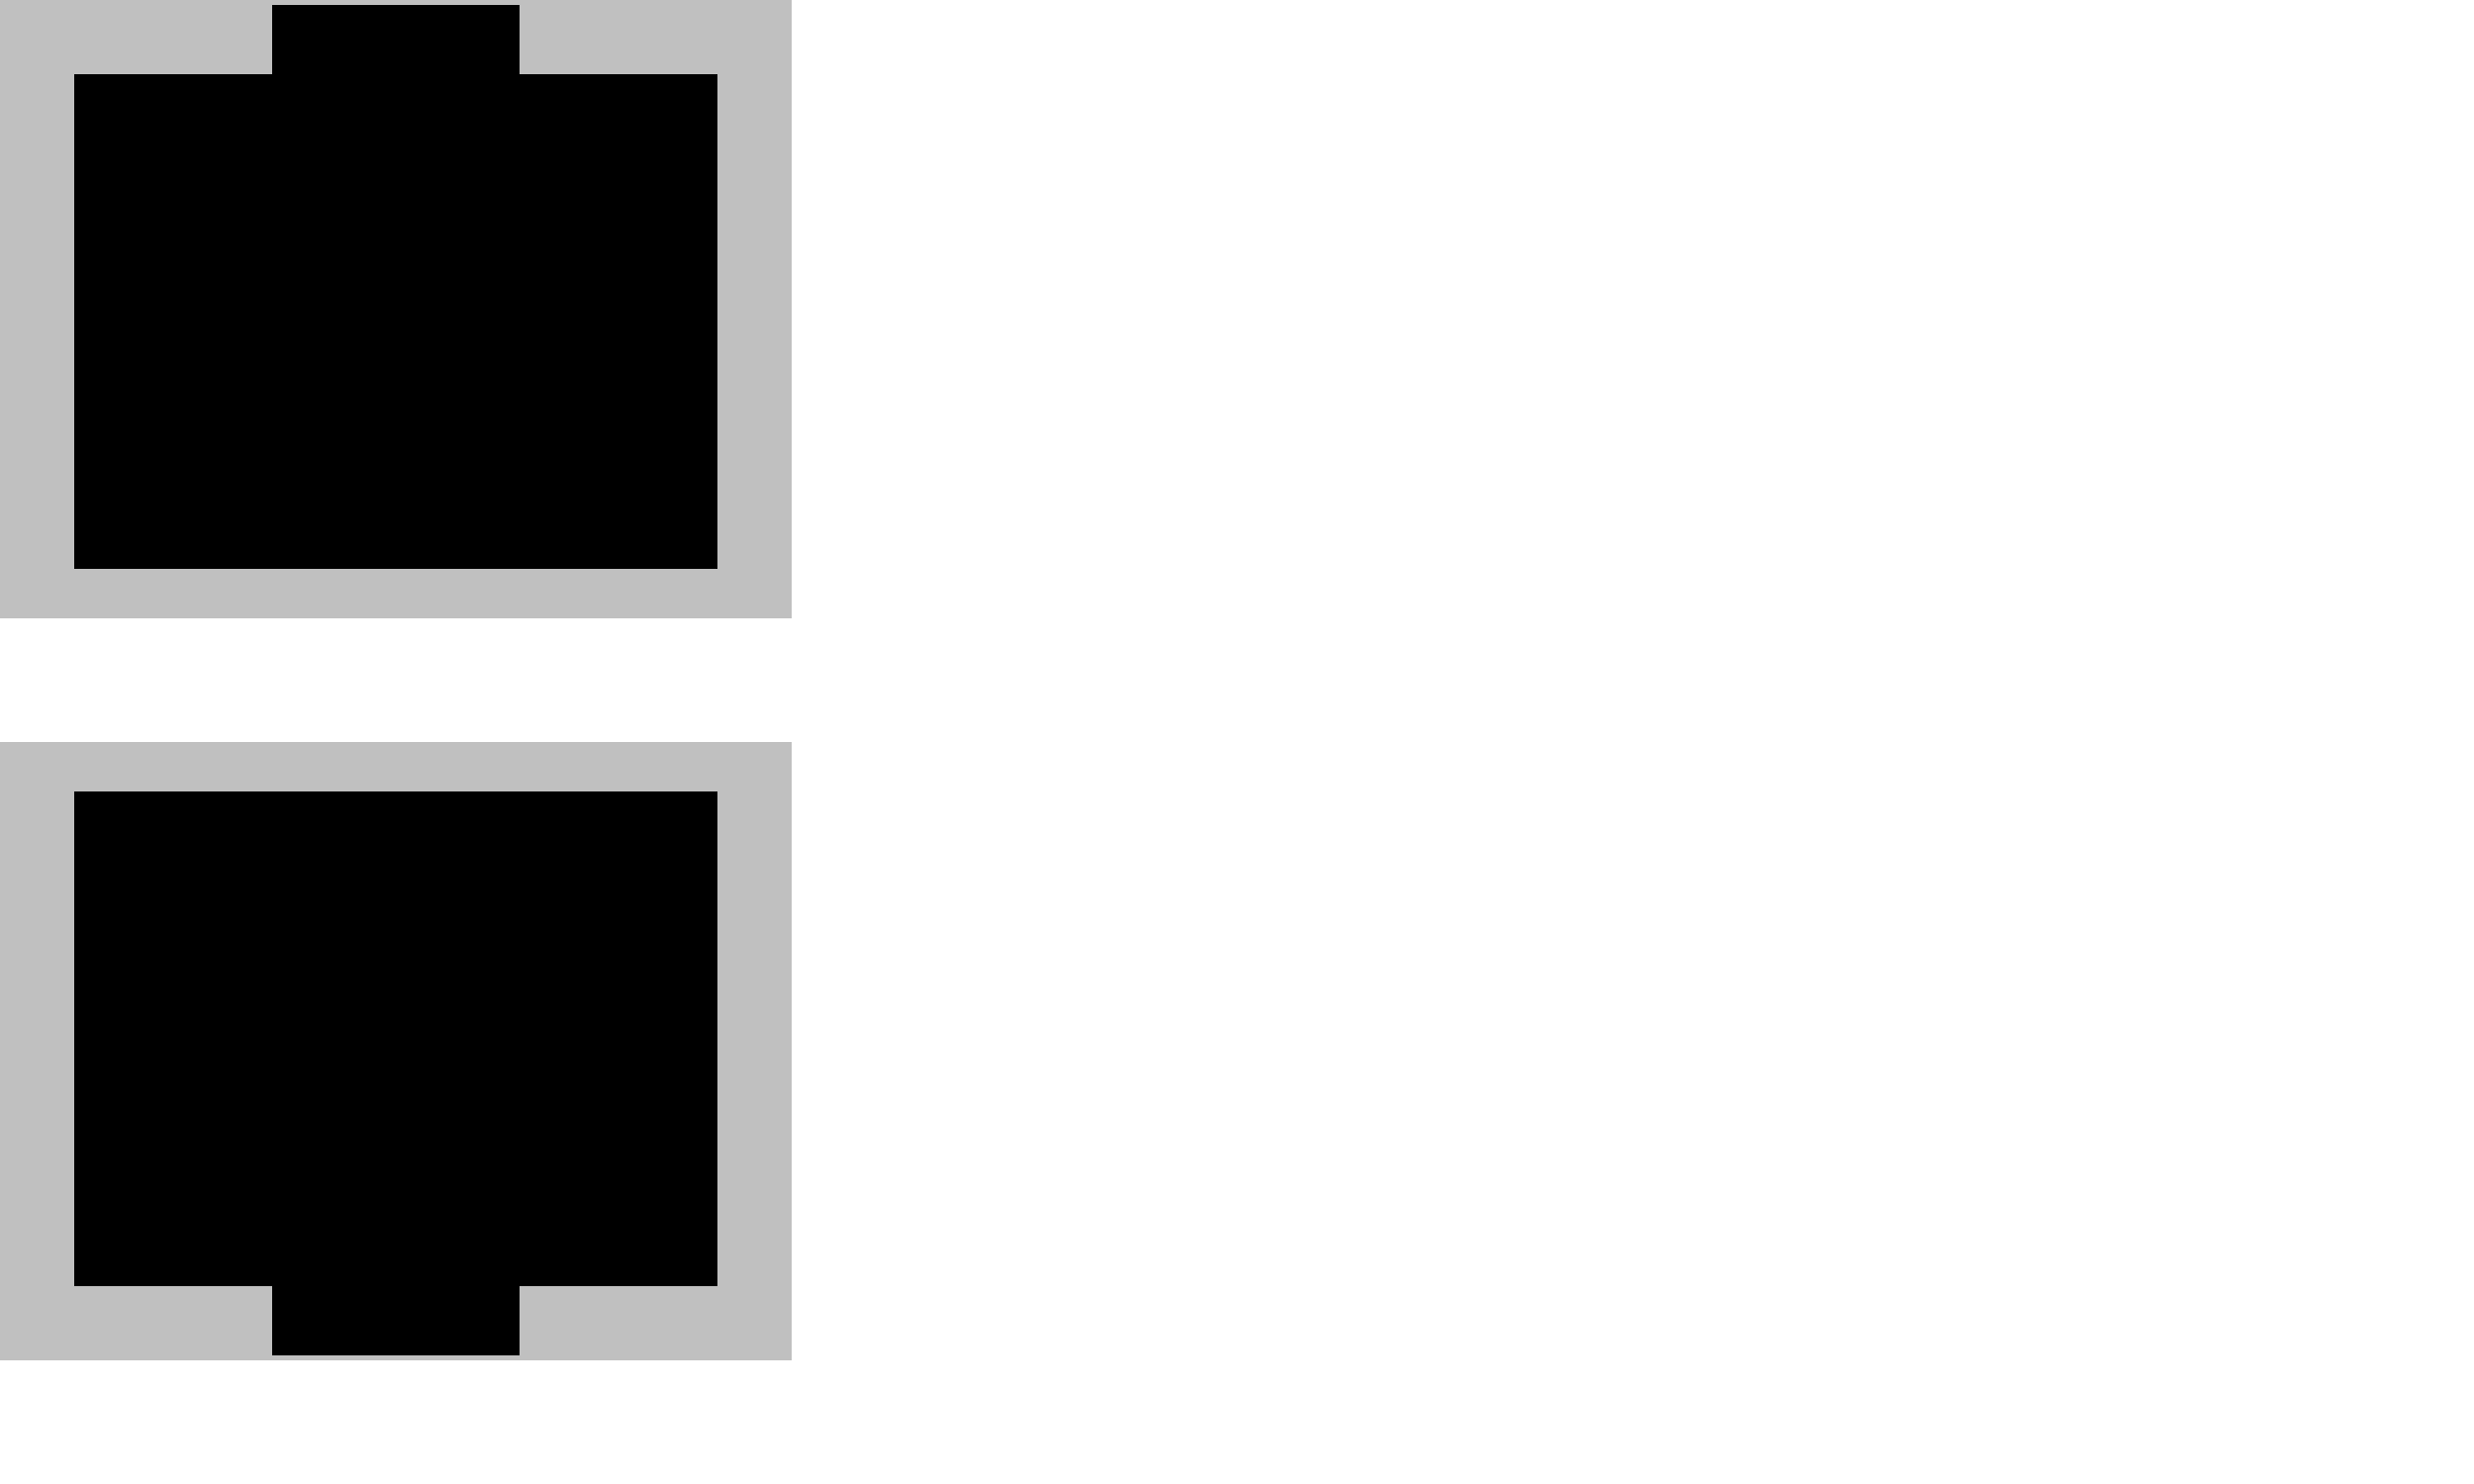
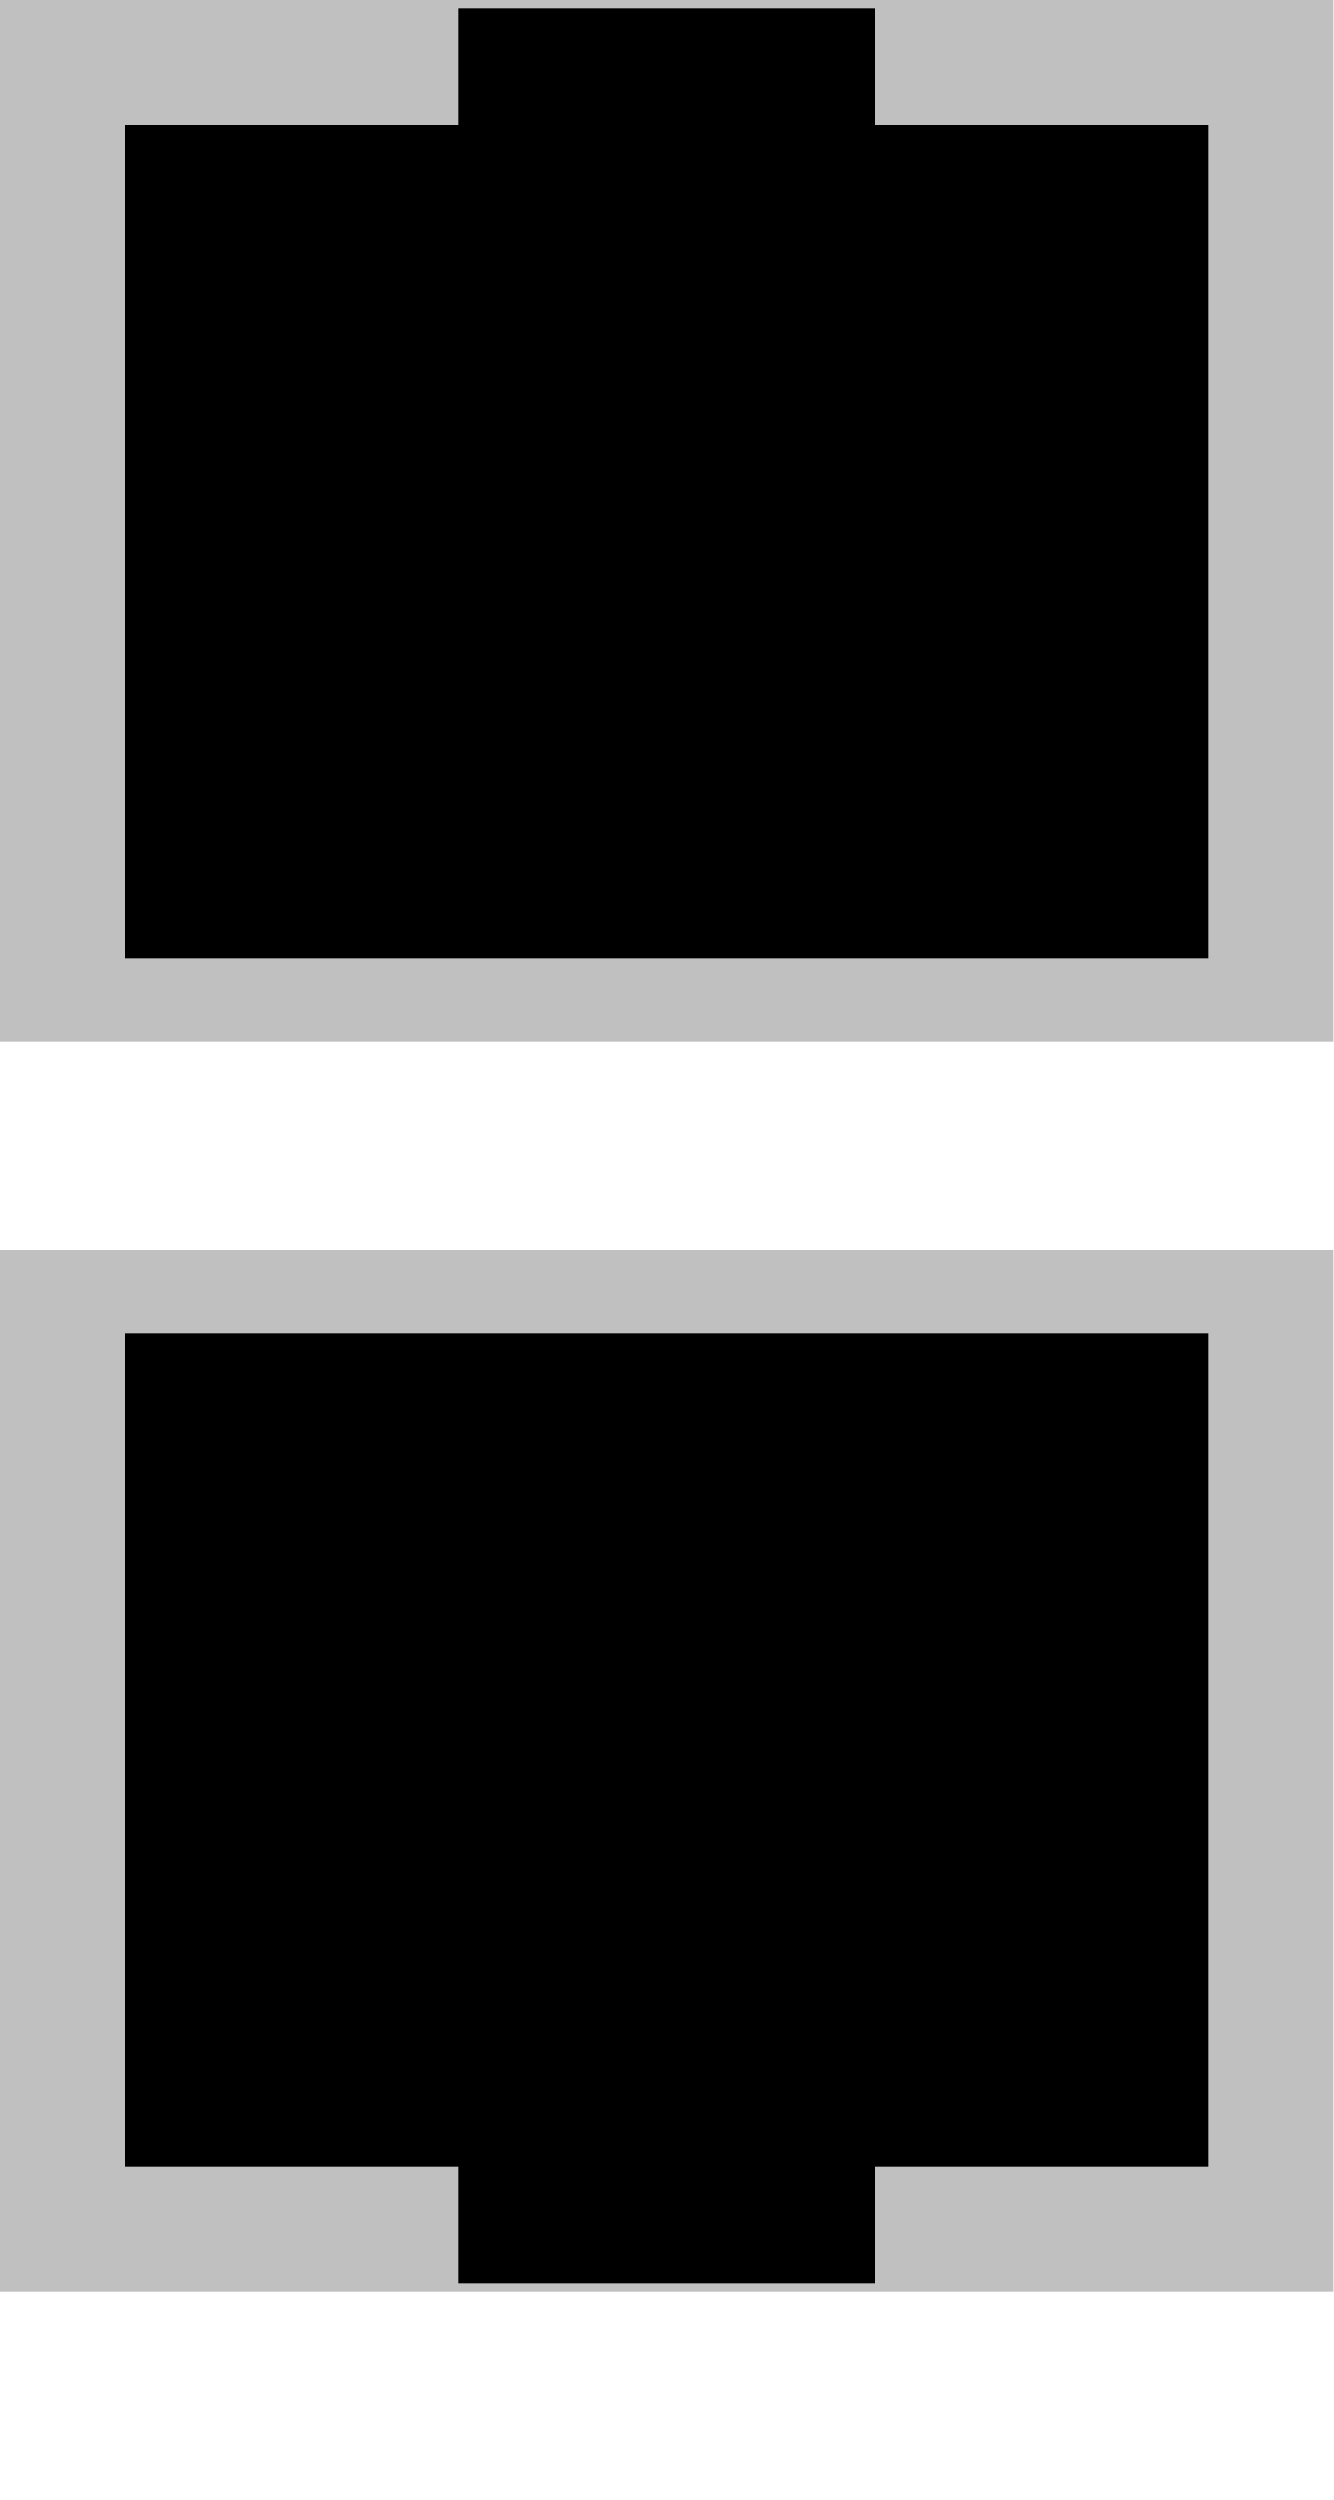
- <svg xmlns="http://www.w3.org/2000/svg" width="500" height="300">
+ <svg xmlns="http://www.w3.org/2000/svg" width="160" height="300">
  <symbol>
    <g id="serial1" stroke-width="0px">
      <rect width="160" height="125" fill="silver" />
      <rect x="15" y="15" width="130" height="100" fill="black" />
      <rect x="55" y="1" width="50" height="15" fill="black" />
    </g>
-     <g id="serial2" stroke-width="0px">
-       <rect width="160" height="125" fill="silver" />
-       <rect x="15" y="10" width="130" height="100" fill="black" />
-       <rect x="55" y="109" width="50" height="15" fill="black" />
-     </g>
+     <use id="serial2" href="#serial1" transform="rotate(180 80 62.5)" />
  </symbol>
  <use href="#serial1" x="0" y="0" />
-   <use href="#serial1" x="0" y="150" transform="rotate(180 80 212.5)" />
+   <use href="#serial2" x="0" y="150" />
</svg>
